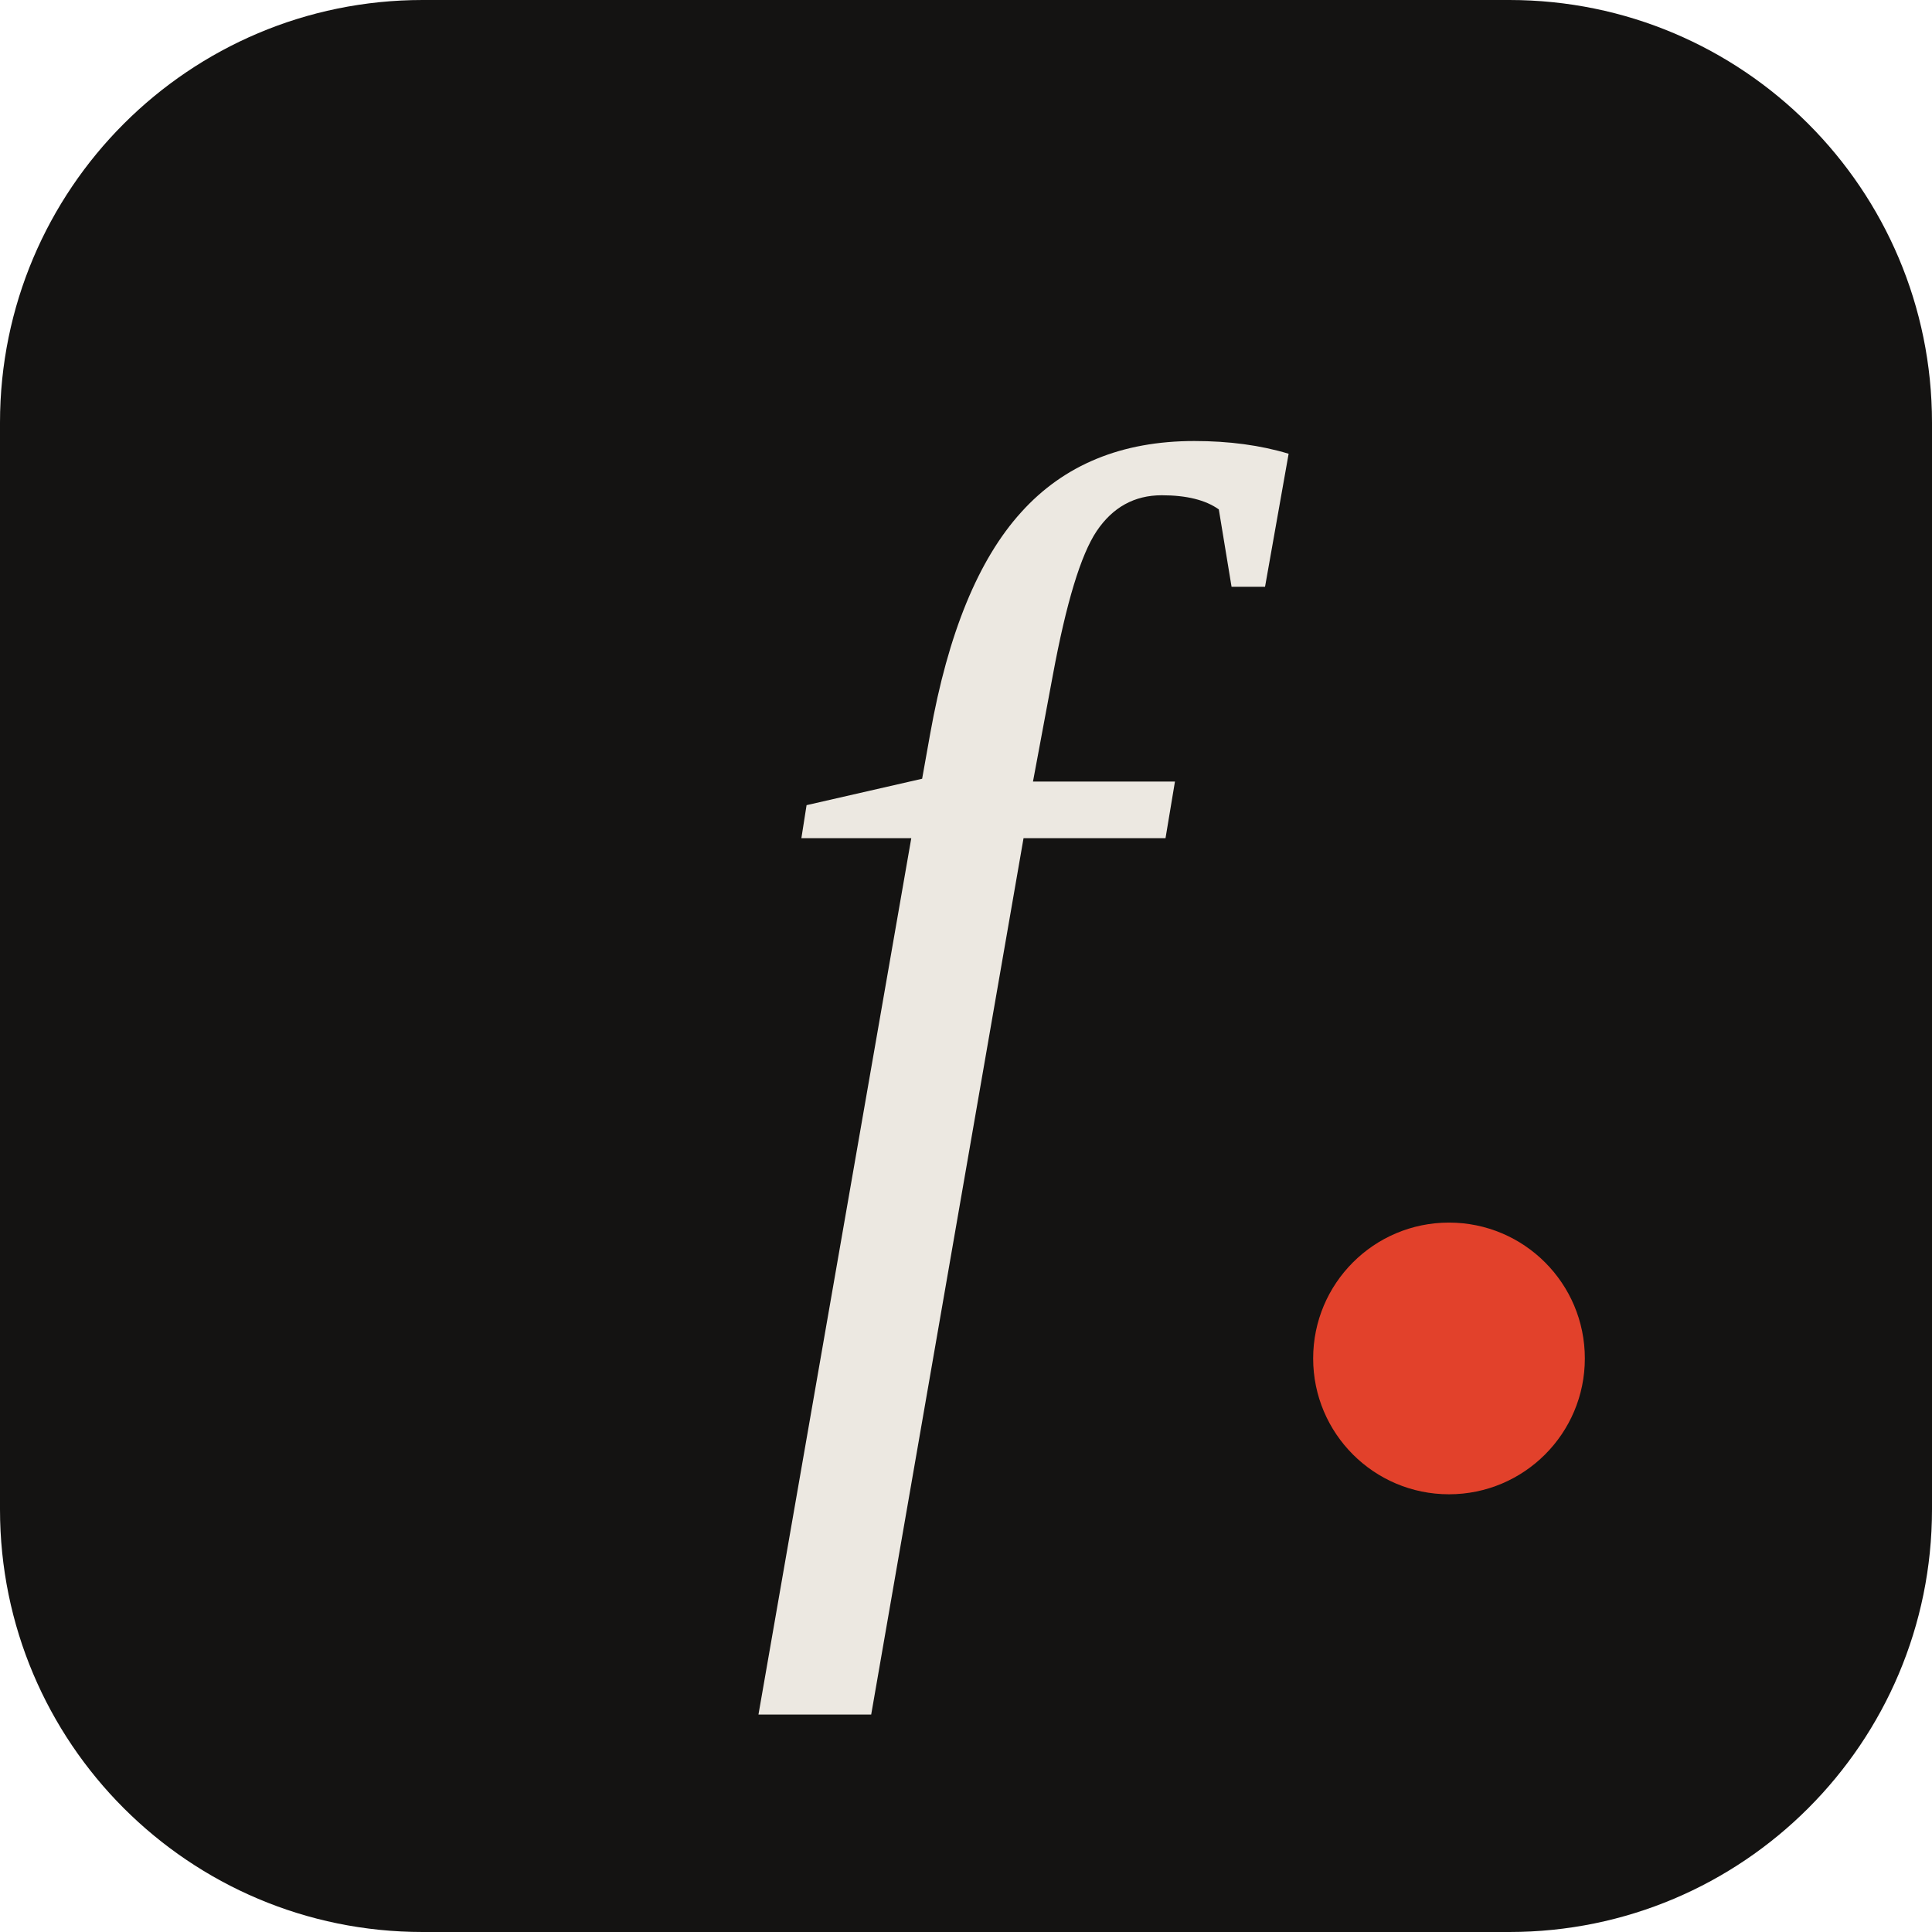
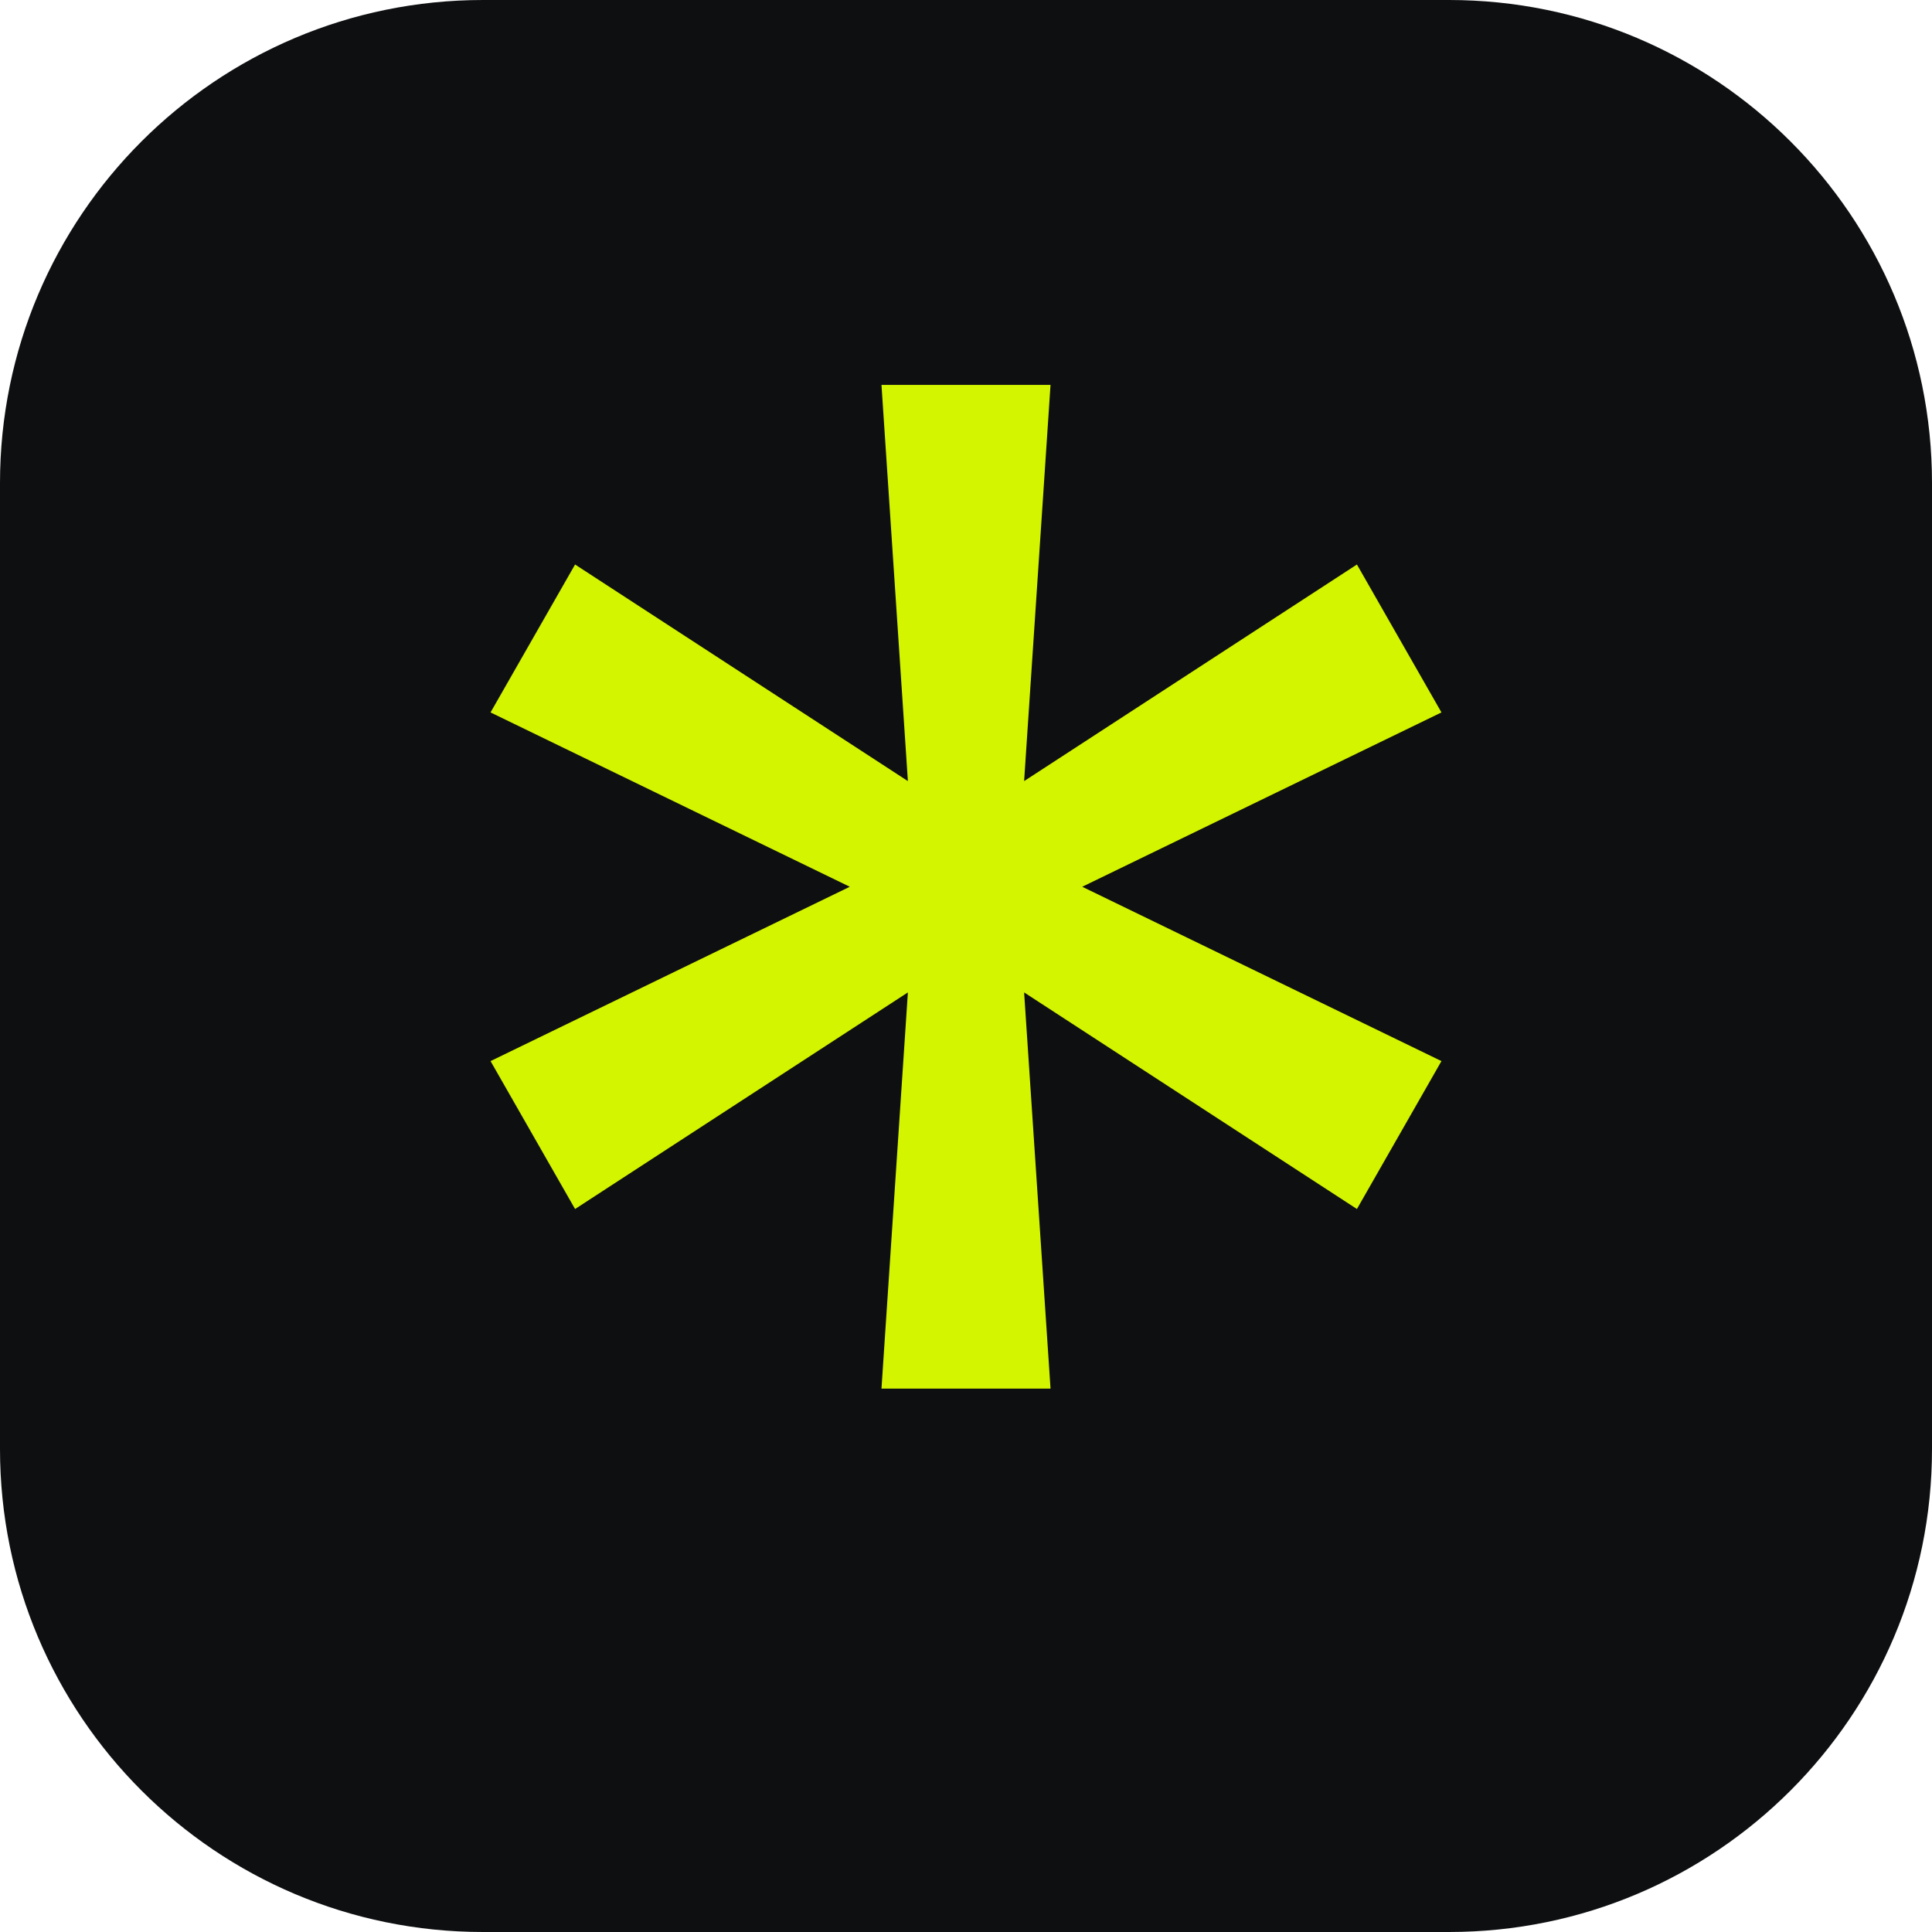
<svg xmlns="http://www.w3.org/2000/svg" viewBox="0 0 64 64">
-   <rect width="64" height="64" rx="14" fill="#141312" />
-   <text x="31" y="47" text-anchor="middle" font-family="Georgia, 'Times New Roman', serif" font-style="italic" font-size="46" fill="#ece8e1">f</text>
-   <circle cx="48" cy="45" r="4.5" fill="#e2412b" />
+   <rect width="64" height="64" rx="16" fill="#0e0f11" />
+   <g transform="translate(11 11) scale(1.75)">
+     <path d="M10.4 1h3.2l-.5 7.5 6.3-4.1 1.6 2.8-6.8 3.3 6.8 3.3-1.6 2.8-6.3-4.1.5 7.5h-3.2l.5-7.5-6.3 4.1-1.6-2.8 6.8-3.3-6.8-3.3 1.6-2.8 6.3 4.1z" fill="#d4f500" />
+   </g>
</svg>
